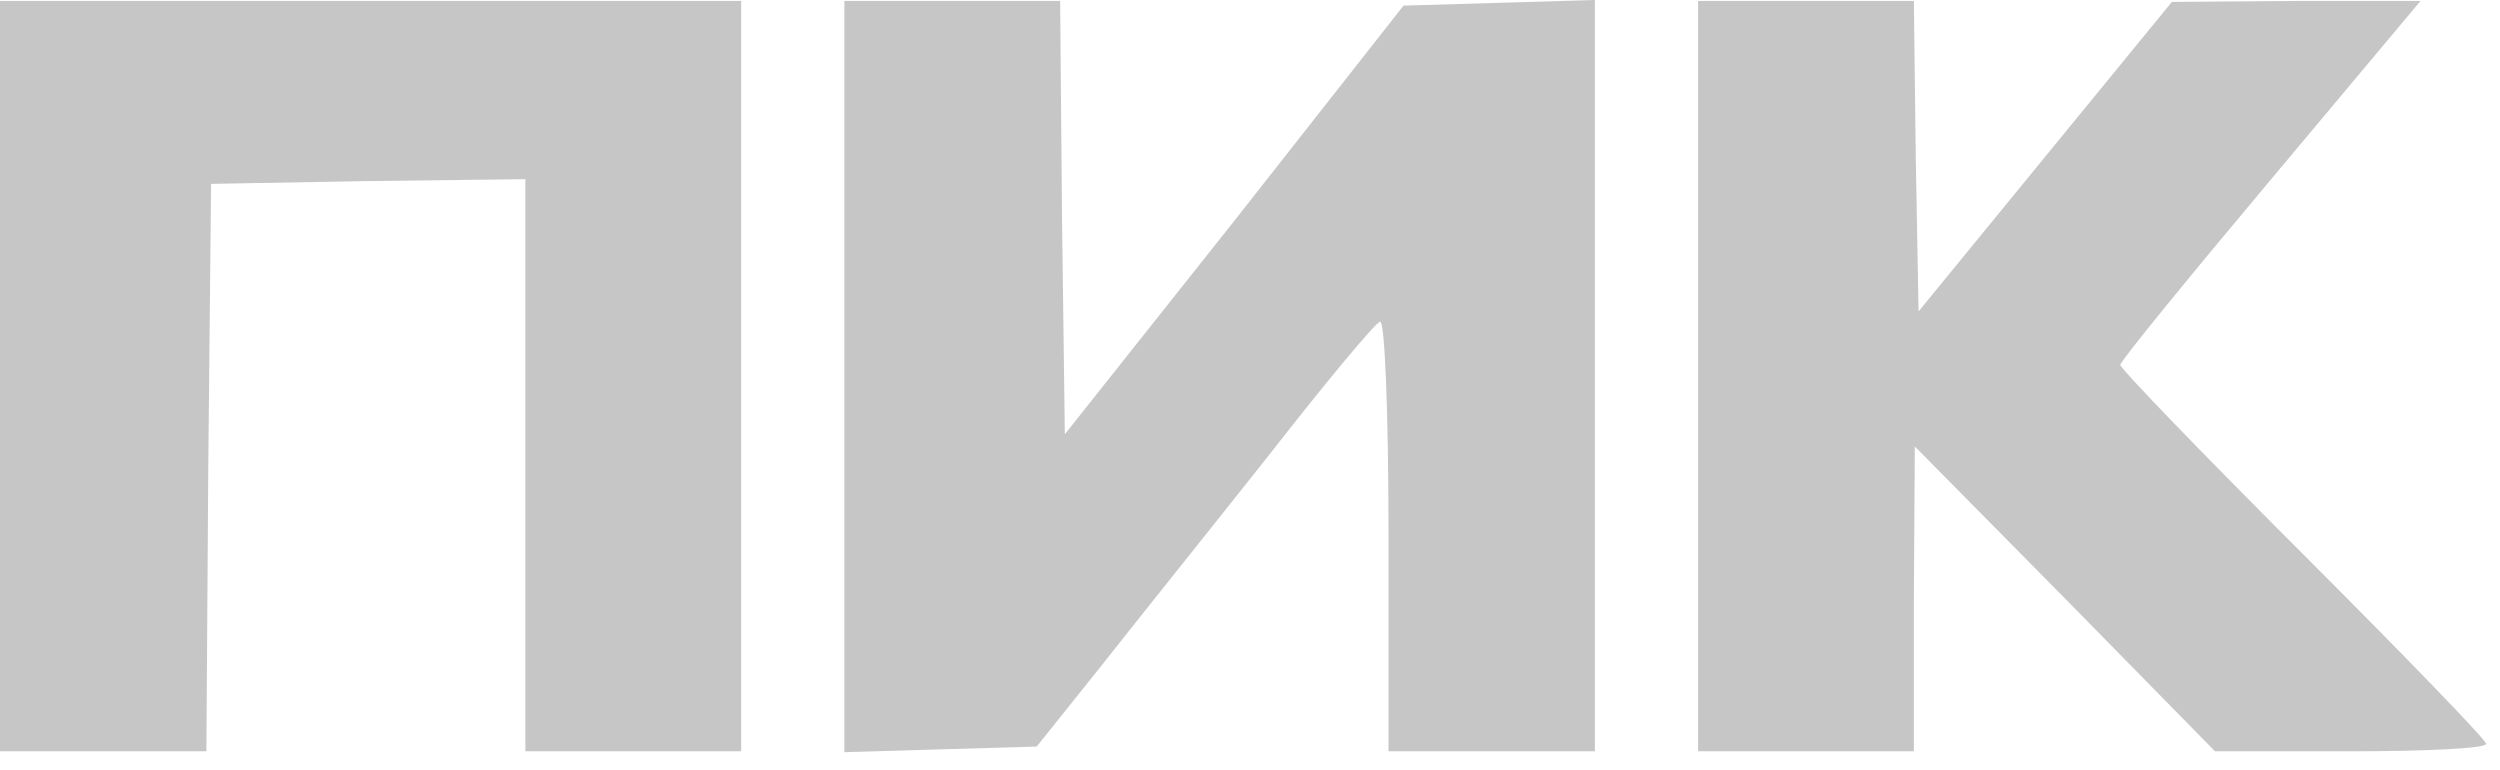
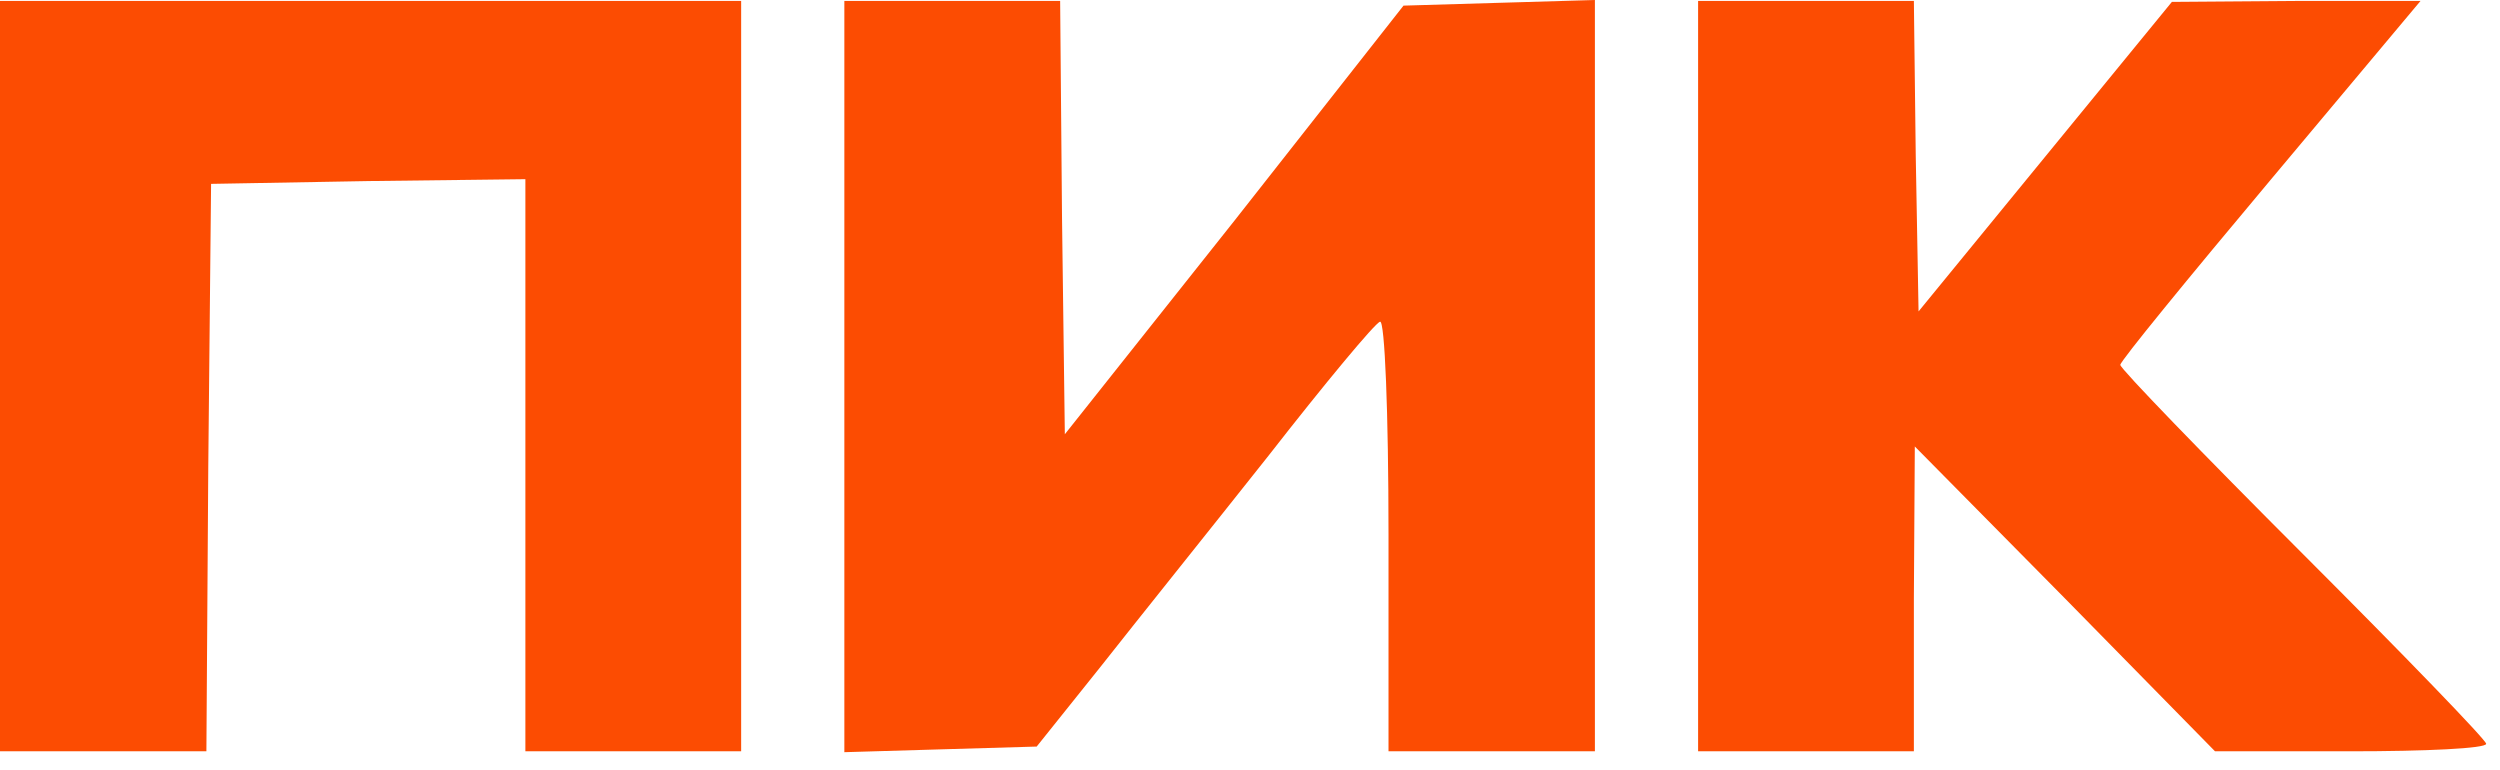
<svg xmlns="http://www.w3.org/2000/svg" width="104" height="32" viewBox="0 0 104 32" fill="none">
-   <path d="M0 15.647V31.254H4.293H8.586L8.664 19.432L8.781 7.649L15.338 7.532L21.856 7.454V19.354V31.254H26.344H30.832V15.647V0.04H15.416H0V15.647Z" fill="#C6C6C6" />
-   <path d="M35.125 15.646V31.291L39.106 31.174L43.126 31.057L45.78 27.741C47.224 25.907 50.385 21.966 52.766 18.962C55.108 15.958 57.215 13.422 57.41 13.383C57.605 13.305 57.762 17.128 57.762 22.239V31.252H62.055H66.348V15.646V0L62.367 0.117L58.386 0.234L51.361 9.169L44.297 18.065L44.18 9.052L44.102 0.039H39.613H35.125V15.646Z" fill="#C6C6C6" />
-   <path d="M70.641 15.647V31.254H75.129H79.617V24.894L79.656 18.573L85.901 24.894L92.145 31.254H97.765C100.888 31.254 103.425 31.137 103.425 30.942C103.425 30.785 99.99 27.235 95.814 23.06C91.638 18.885 88.204 15.335 88.204 15.179C88.204 15.023 91.013 11.589 94.448 7.493L100.693 0.04H95.502L90.35 0.079L85.081 6.517L79.812 12.955L79.695 6.478L79.617 0.04H75.129H70.641V15.647Z" fill="#C6C6C6" />
+   <path d="M0 15.647V31.254H4.293H8.586L8.664 19.432L8.781 7.649L15.338 7.532L21.856 7.454V19.354V31.254H26.344H30.832V15.647V0.04H15.416H0V15.647Z" fill="#FC4C02" />
+   <path d="M35.125 15.646V31.291L39.106 31.174L43.126 31.057L45.78 27.741C47.224 25.907 50.385 21.966 52.766 18.962C55.108 15.958 57.215 13.422 57.41 13.383C57.605 13.305 57.762 17.128 57.762 22.239V31.252H62.055H66.348V15.646V0L62.367 0.117L58.386 0.234L51.361 9.169L44.297 18.065L44.18 9.052L44.102 0.039H39.613H35.125V15.646Z" fill="#FC4C02" />
+   <path d="M70.641 15.647V31.254H75.129H79.617V24.894L79.656 18.573L85.901 24.894L92.145 31.254H97.765C100.888 31.254 103.425 31.137 103.425 30.942C103.425 30.785 99.99 27.235 95.814 23.06C91.638 18.885 88.204 15.335 88.204 15.179C88.204 15.023 91.013 11.589 94.448 7.493L100.693 0.04H95.502L90.35 0.079L85.081 6.517L79.812 12.955L79.695 6.478L79.617 0.04H75.129H70.641V15.647Z" fill="#FC4C02" />
</svg>
